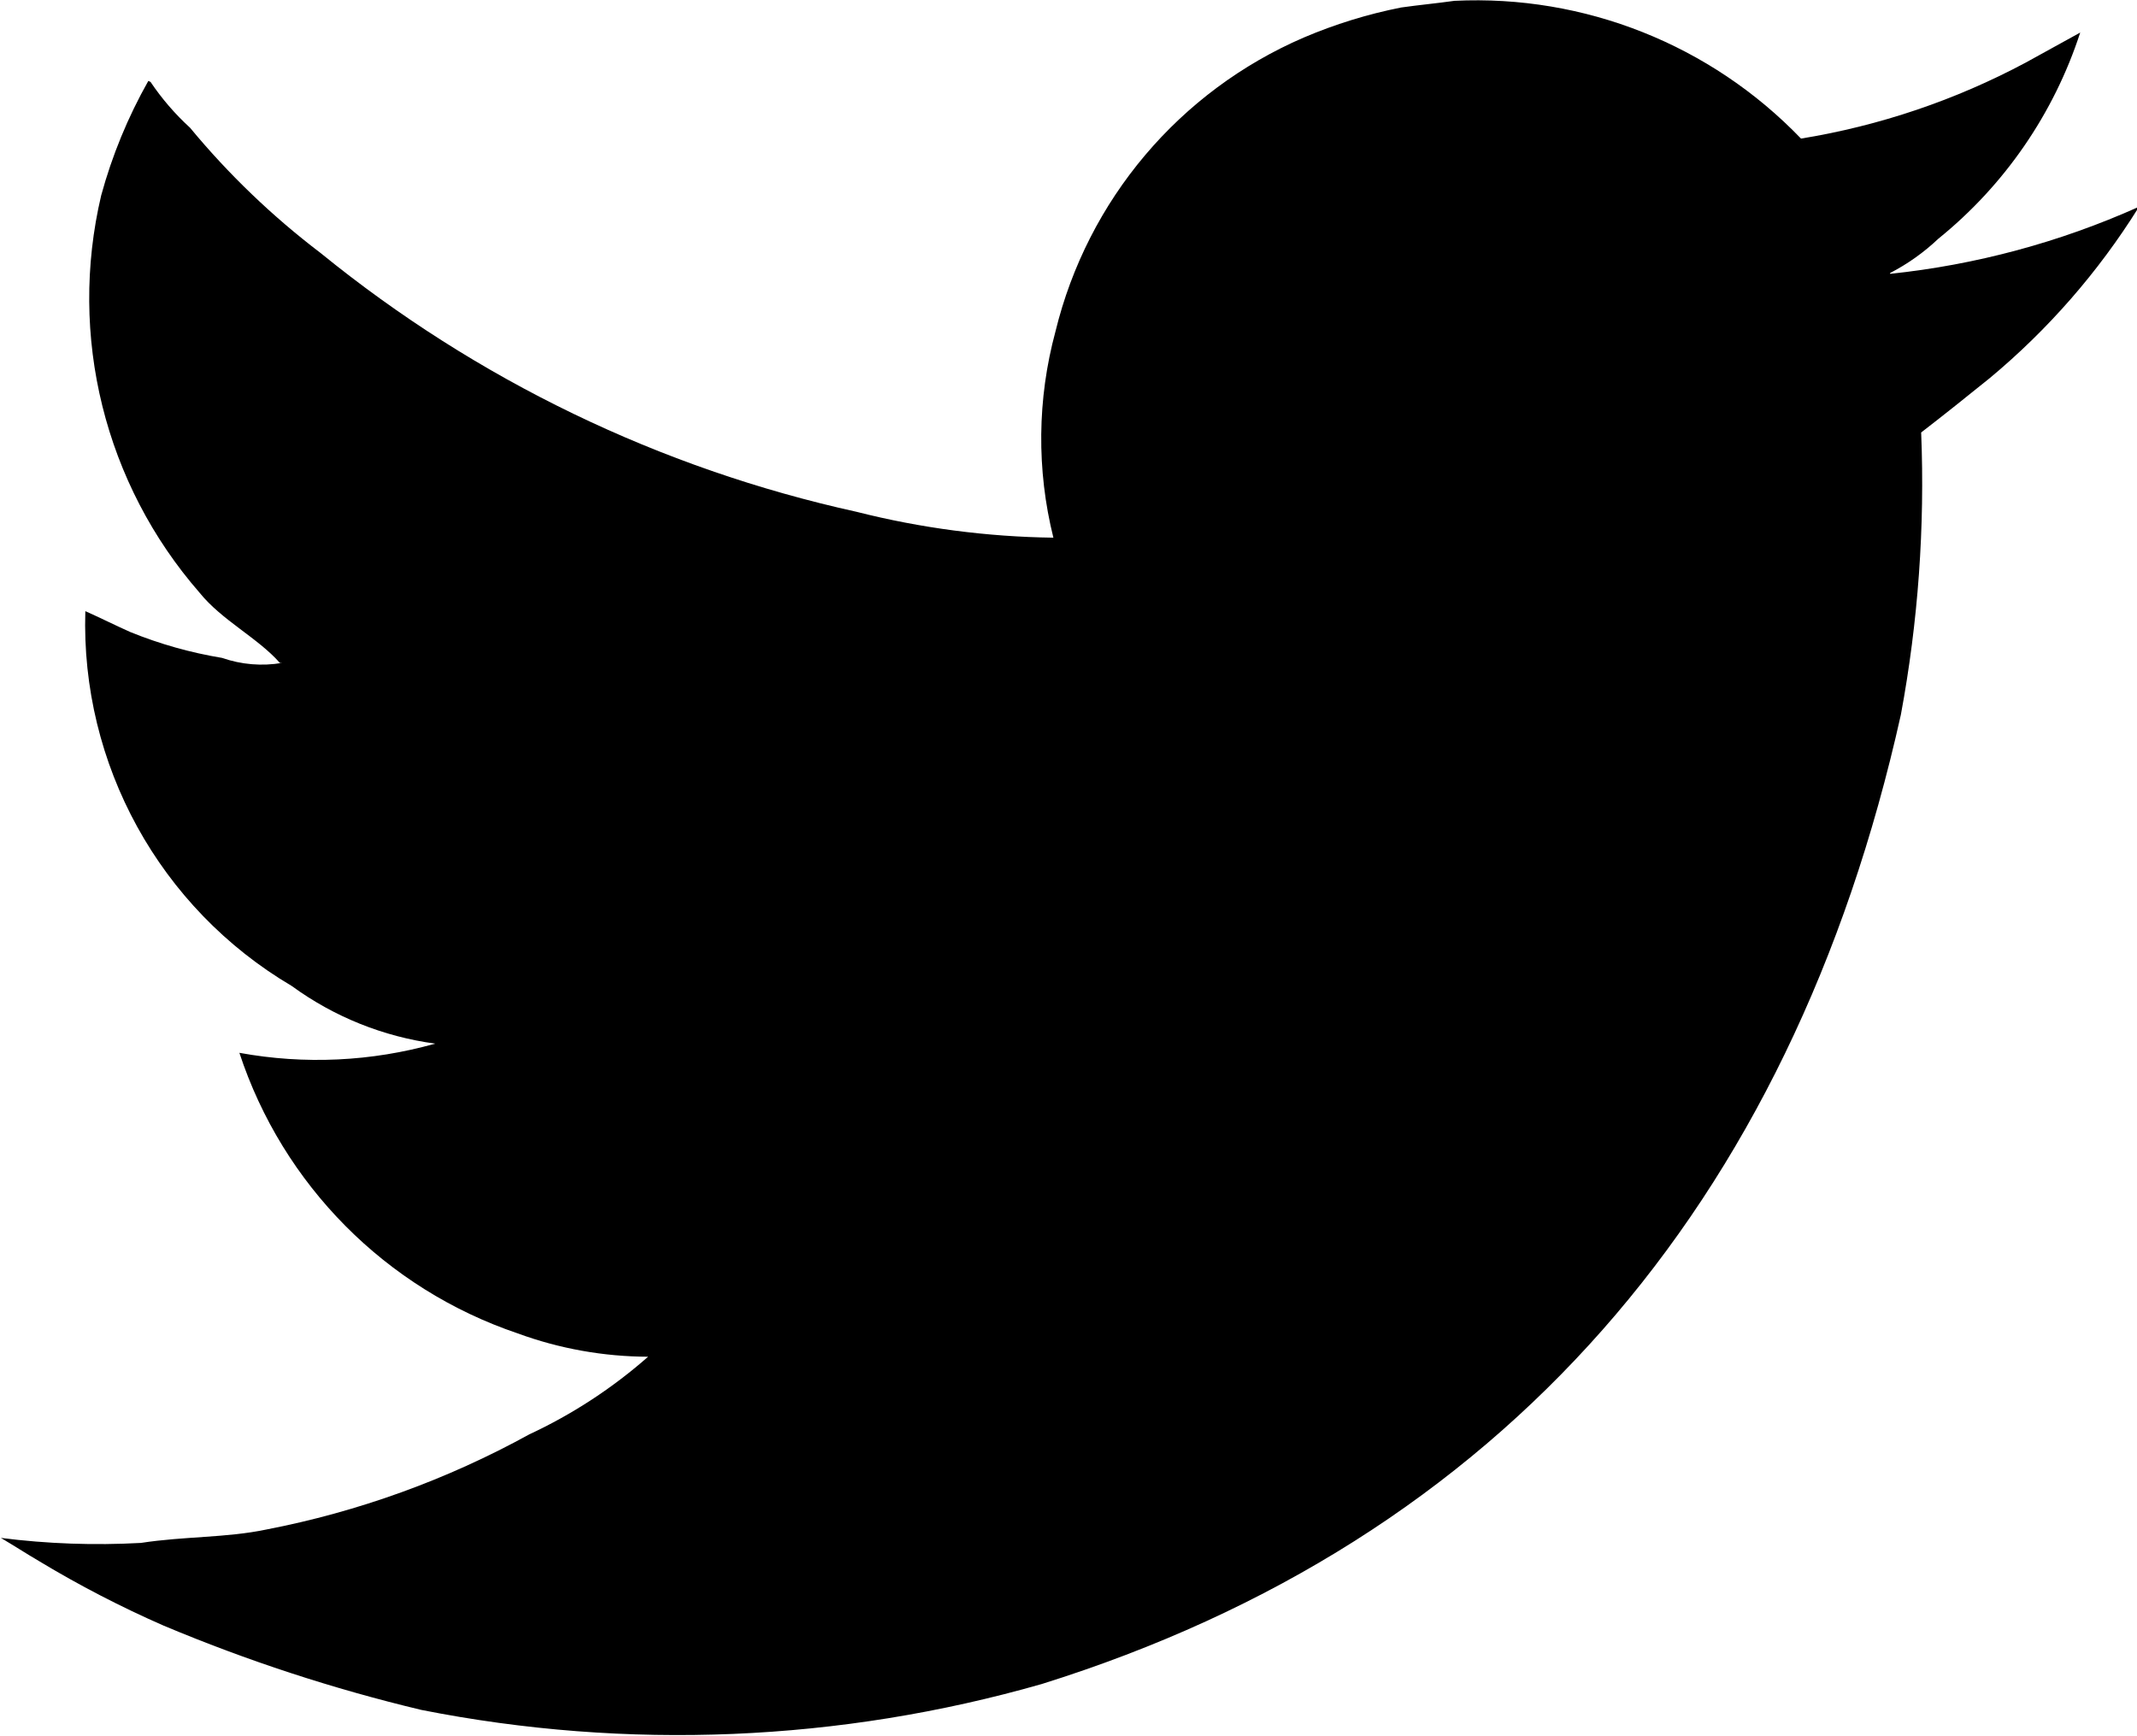
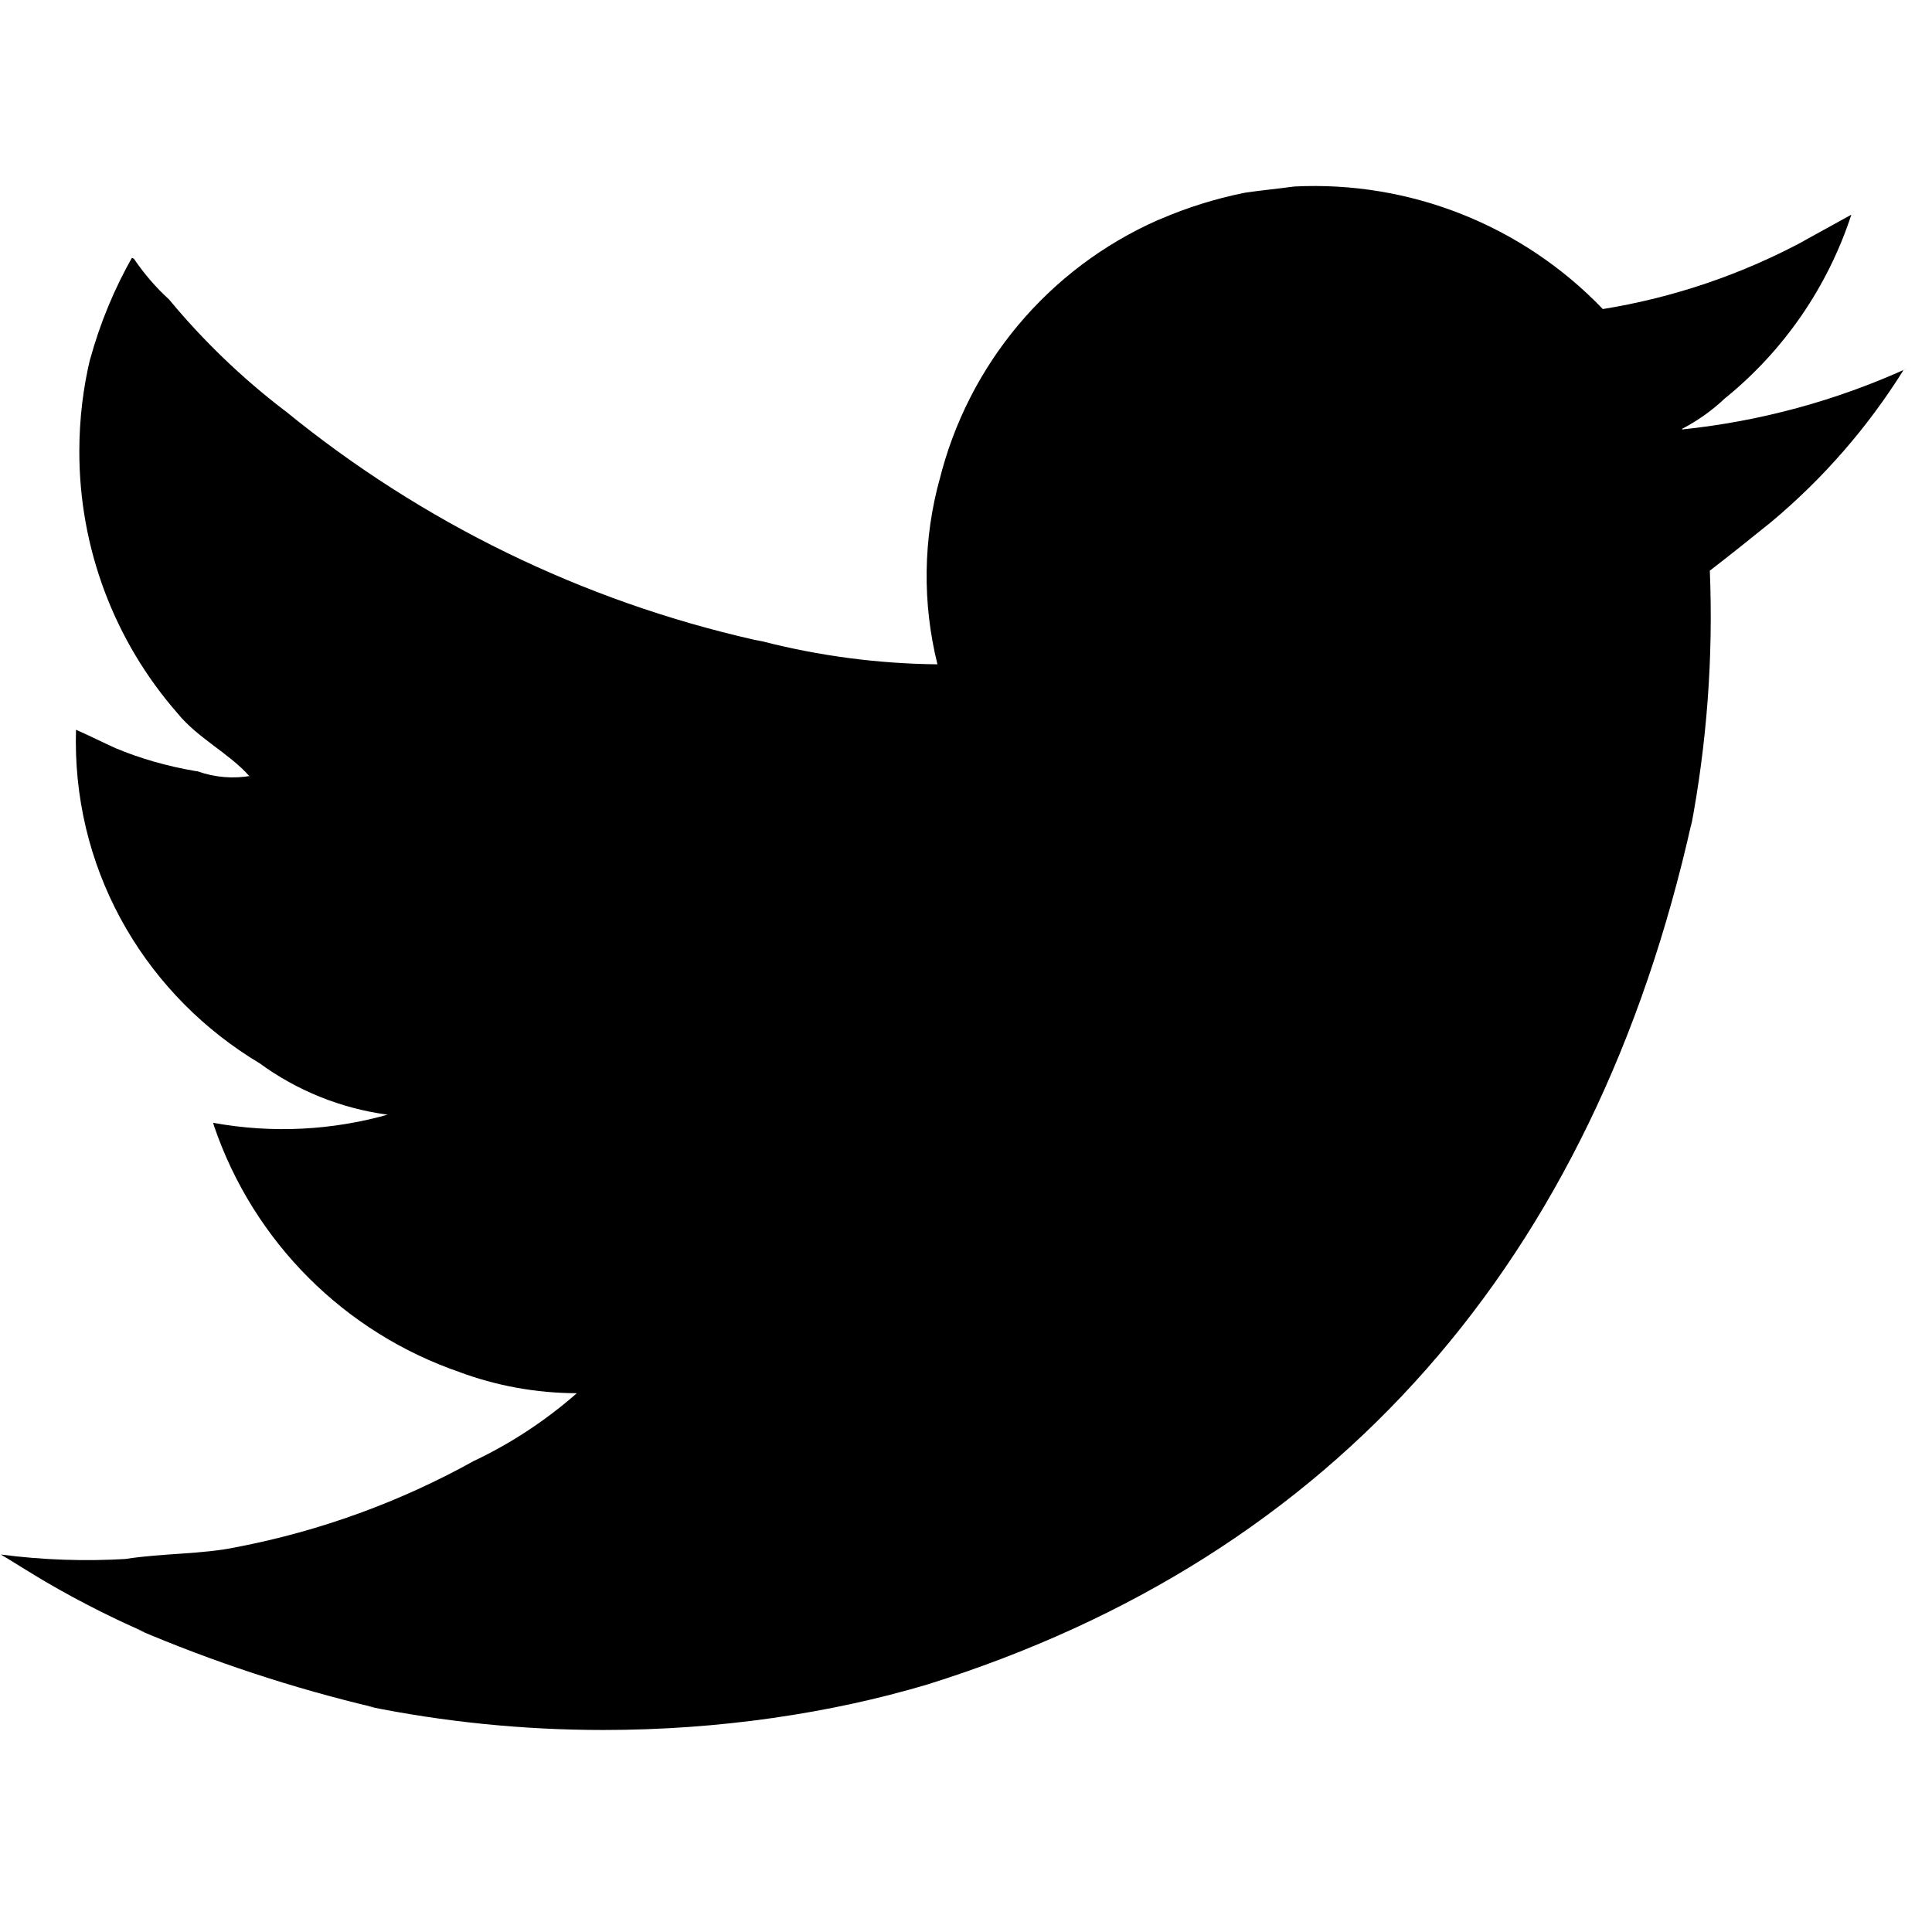
- <svg xmlns="http://www.w3.org/2000/svg" viewBox="0 0 25.594 20.79">
-   <path id="twitter" class="cls-1" d="M516.513 2062.6a5.393 5.393 0 014.151 1.65 8.665 8.665 0 002.691-.91l.653-.36a5.272 5.272 0 01-1.7 2.47 2.512 2.512 0 01-.577.41v.01a9.769 9.769 0 002.973-.8v.01a8.535 8.535 0 01-1.781 2.04c-.273.22-.547.44-.82.65a15.155 15.155 0 01-.243 3.38c-1.312 5.89-4.788 9.89-10.289 11.61a15.83 15.83 0 01-7.432.31 19.915 19.915 0 01-3.087-1.01 12.912 12.912 0 01-1.487-.77c-.154-.09-.307-.19-.461-.28a9.219 9.219 0 001.678.06c.517-.08 1.023-.06 1.5-.16a10.77 10.77 0 003.151-1.14 5.97 5.97 0 001.423-.93 4.58 4.58 0 01-1.563-.28 5.294 5.294 0 01-3.332-3.36 5.194 5.194 0 002.345-.11 3.767 3.767 0 01-1.717-.69 5.032 5.032 0 01-2.473-4.49c.18.08.359.17.538.25a5.152 5.152 0 001.1.31 1.444 1.444 0 00.718.06h-.026c-.264-.3-.695-.51-.961-.84a5.365 5.365 0 01-1.179-4.76 6 6 0 01.564-1.37c.009 0 .017.01.026.01a3.044 3.044 0 00.474.55 9.443 9.443 0 001.563 1.5 15.43 15.43 0 006.419 3.1 10.137 10.137 0 002.358.31 4.908 4.908 0 01.025-2.47 5.165 5.165 0 012.973-3.52 5.9 5.9 0 011.166-.36c.212-.03.426-.05.639-.08z" transform="translate(-499.094 -2062.59)" />
+ <svg xmlns="http://www.w3.org/2000/svg" width="32" height="32">
+   <path d="M21.439 3.089a6.62 6.62 0 015.107 2.028l.002.002a10.627 10.627 0 003.368-1.148l-.056.028.804-.443a6.52 6.52 0 01-2.08 3.031l-.012.009a3.118 3.118 0 01-.693.497l-.017.008v.012a12.001 12.001 0 003.734-1.015l-.075.031v.012a10.594 10.594 0 01-2.175 2.497l-.017.014c-.336.271-.673.542-1.009.8a18.71 18.71 0 01-.318 4.277l.019-.117c-1.615 7.249-5.893 12.172-12.663 14.289-1.607.478-3.453.753-5.363.753-1.339 0-2.647-.135-3.91-.392l.125.021a24.246 24.246 0 01-3.959-1.304l.16.061a15.67 15.67 0 01-1.9-.987l.07.04c-.19-.111-.378-.234-.567-.345a11.016 11.016 0 002.095.072l-.03.001c.636-.098 1.259-.074 1.846-.197a13.222 13.222 0 003.945-1.438l-.067.034a7.377 7.377 0 001.759-1.151l-.008.007a5.627 5.627 0 01-1.963-.357l.039.013a6.547 6.547 0 01-4.087-4.089l-.013-.046a6.412 6.412 0 002.931-.146l-.045.011a4.63 4.63 0 01-2.126-.858l.013.009c-1.836-1.097-3.047-3.074-3.047-5.334 0-.067.001-.135.003-.202v.01c.222.098.442.209.662.308.389.163.844.296 1.316.376l.037.005a1.738 1.738 0 00.894.072l-.011.002h-.032c-.325-.369-.855-.628-1.183-1.034a6.572 6.572 0 01-1.628-4.341c0-.538.064-1.061.186-1.562l-.009.045a7.374 7.374 0 01.713-1.722l-.019.036c.011 0 .021.012.032.012.173.255.365.477.581.674l.003.003a11.717 11.717 0 001.896 1.826l.028.02a18.873 18.873 0 007.773 3.791l.127.024a12.15 12.15 0 002.893.381h.009a6.066 6.066 0 01.041-3.083l-.01.042a6.385 6.385 0 013.618-4.316l.041-.016a6.97 6.97 0 011.388-.435l.047-.008c.261-.037.524-.062.786-.098z" />
</svg>
